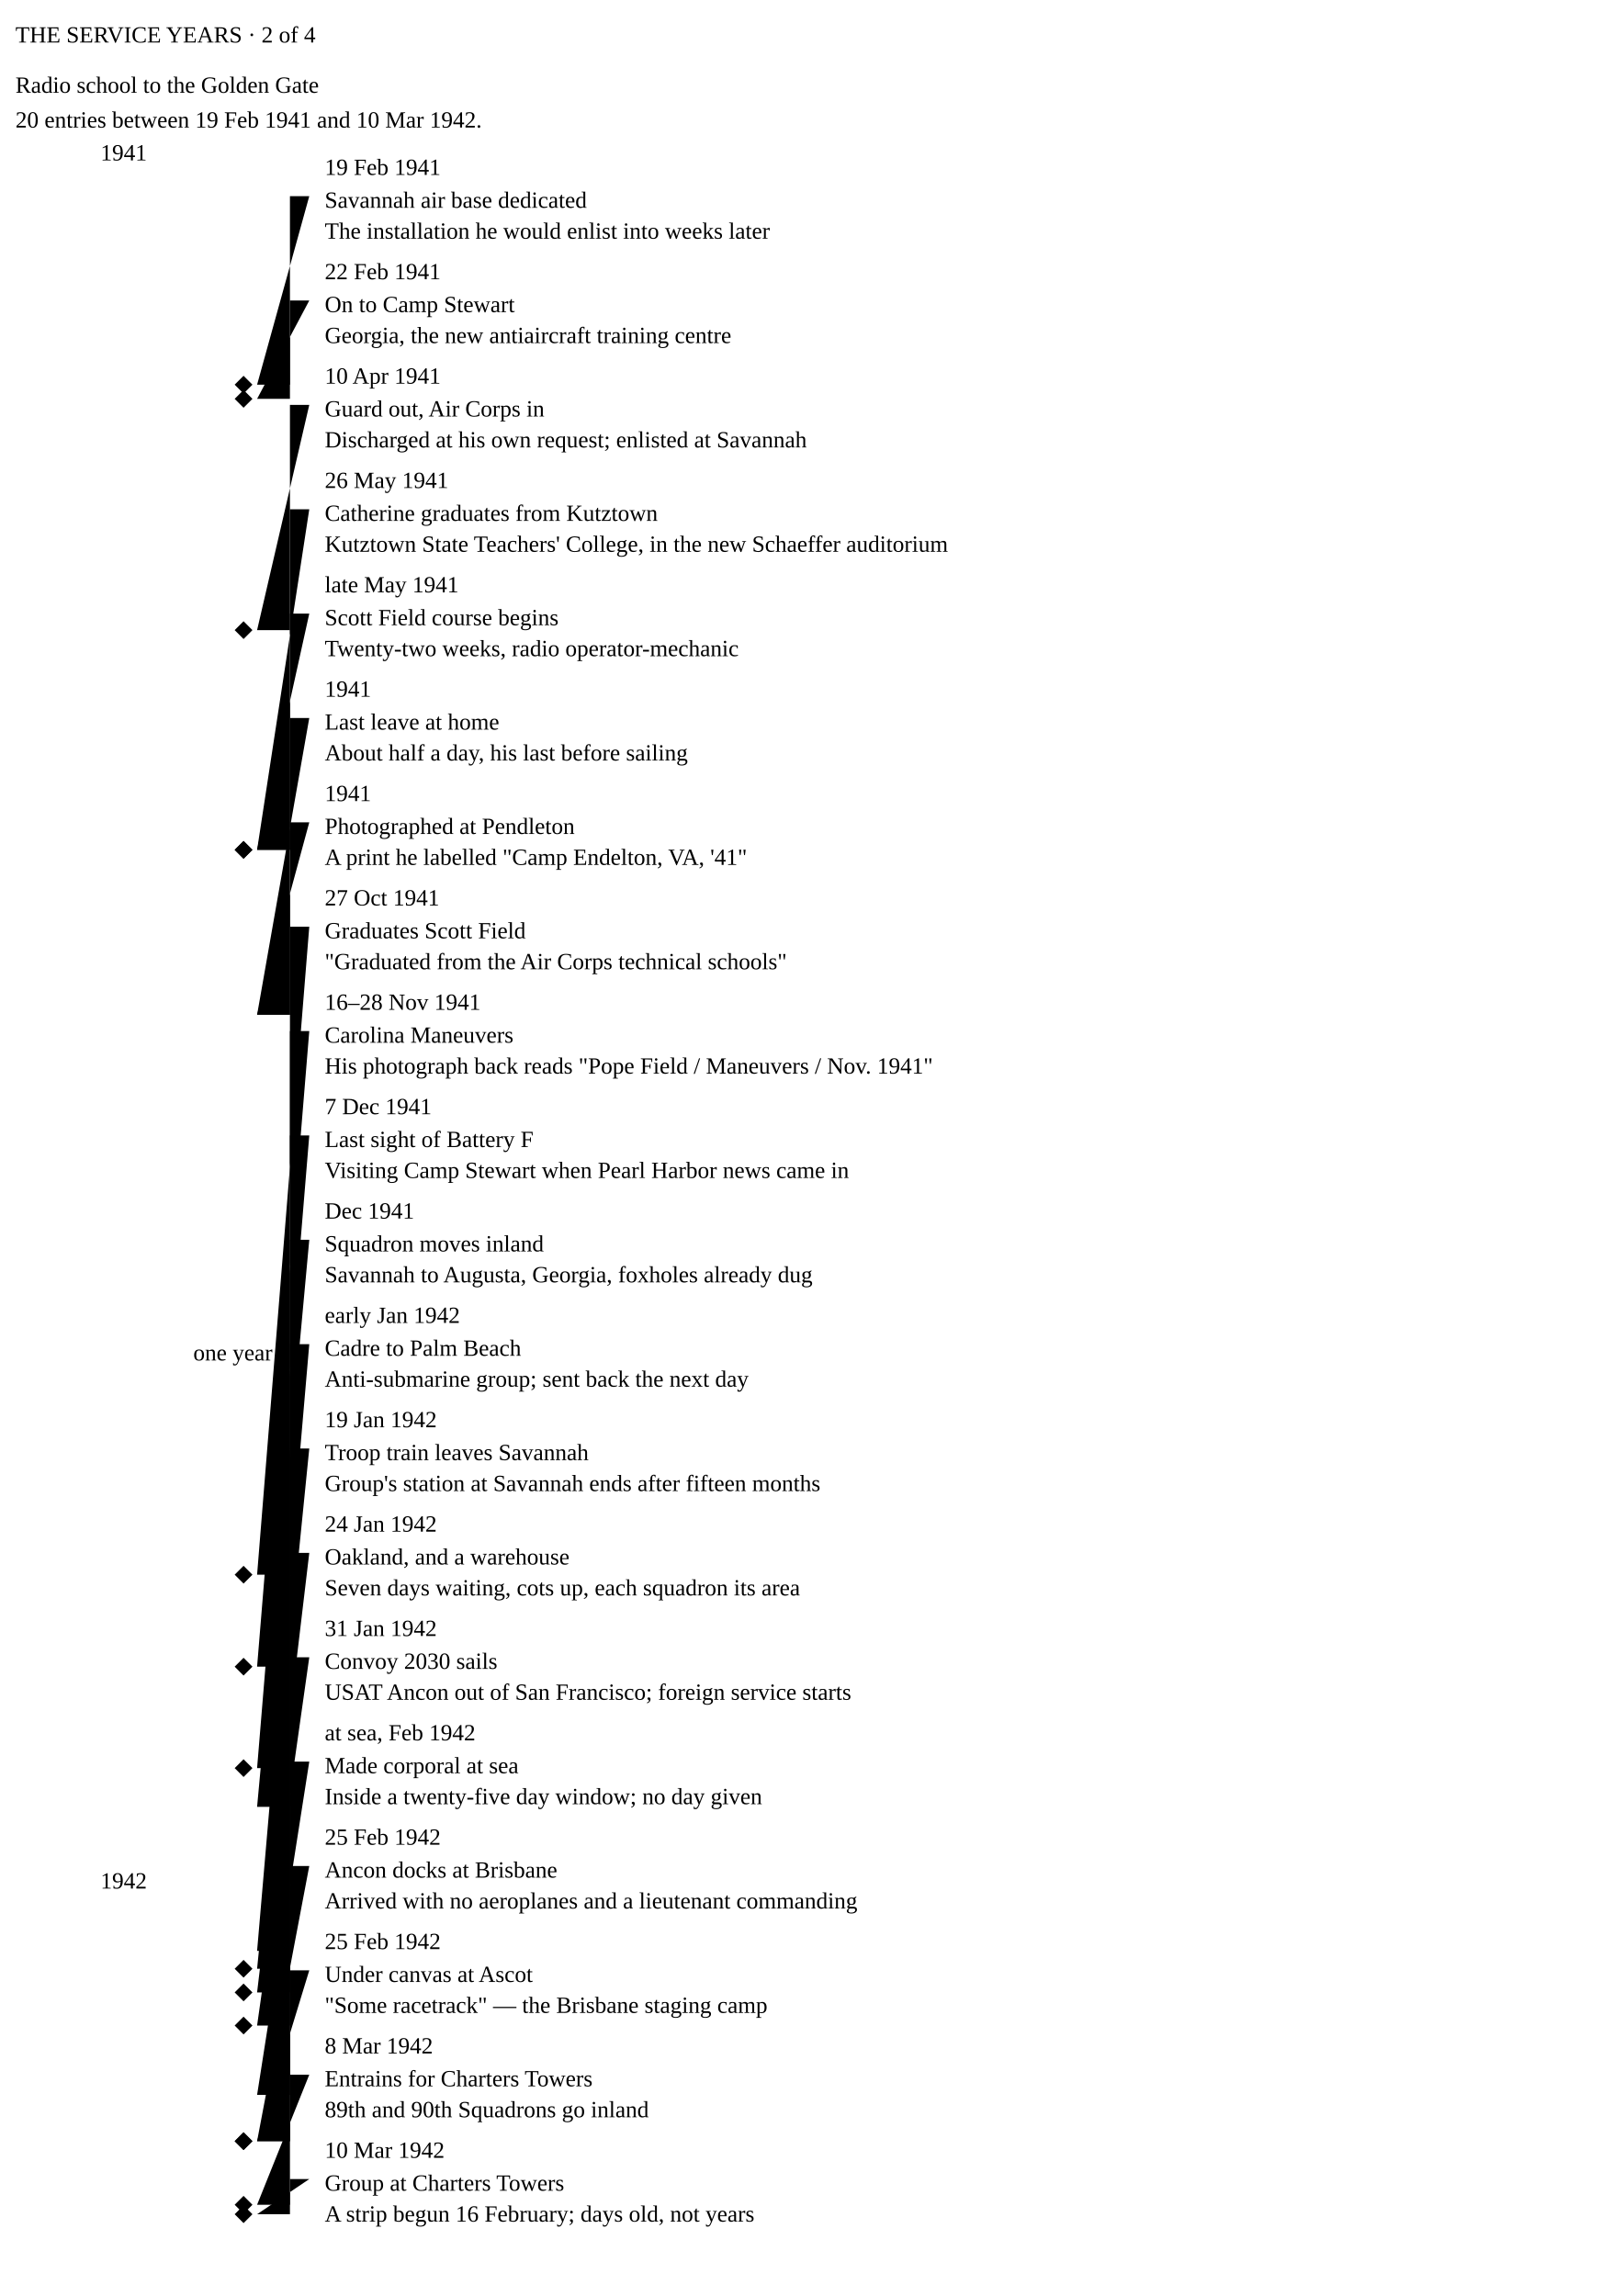
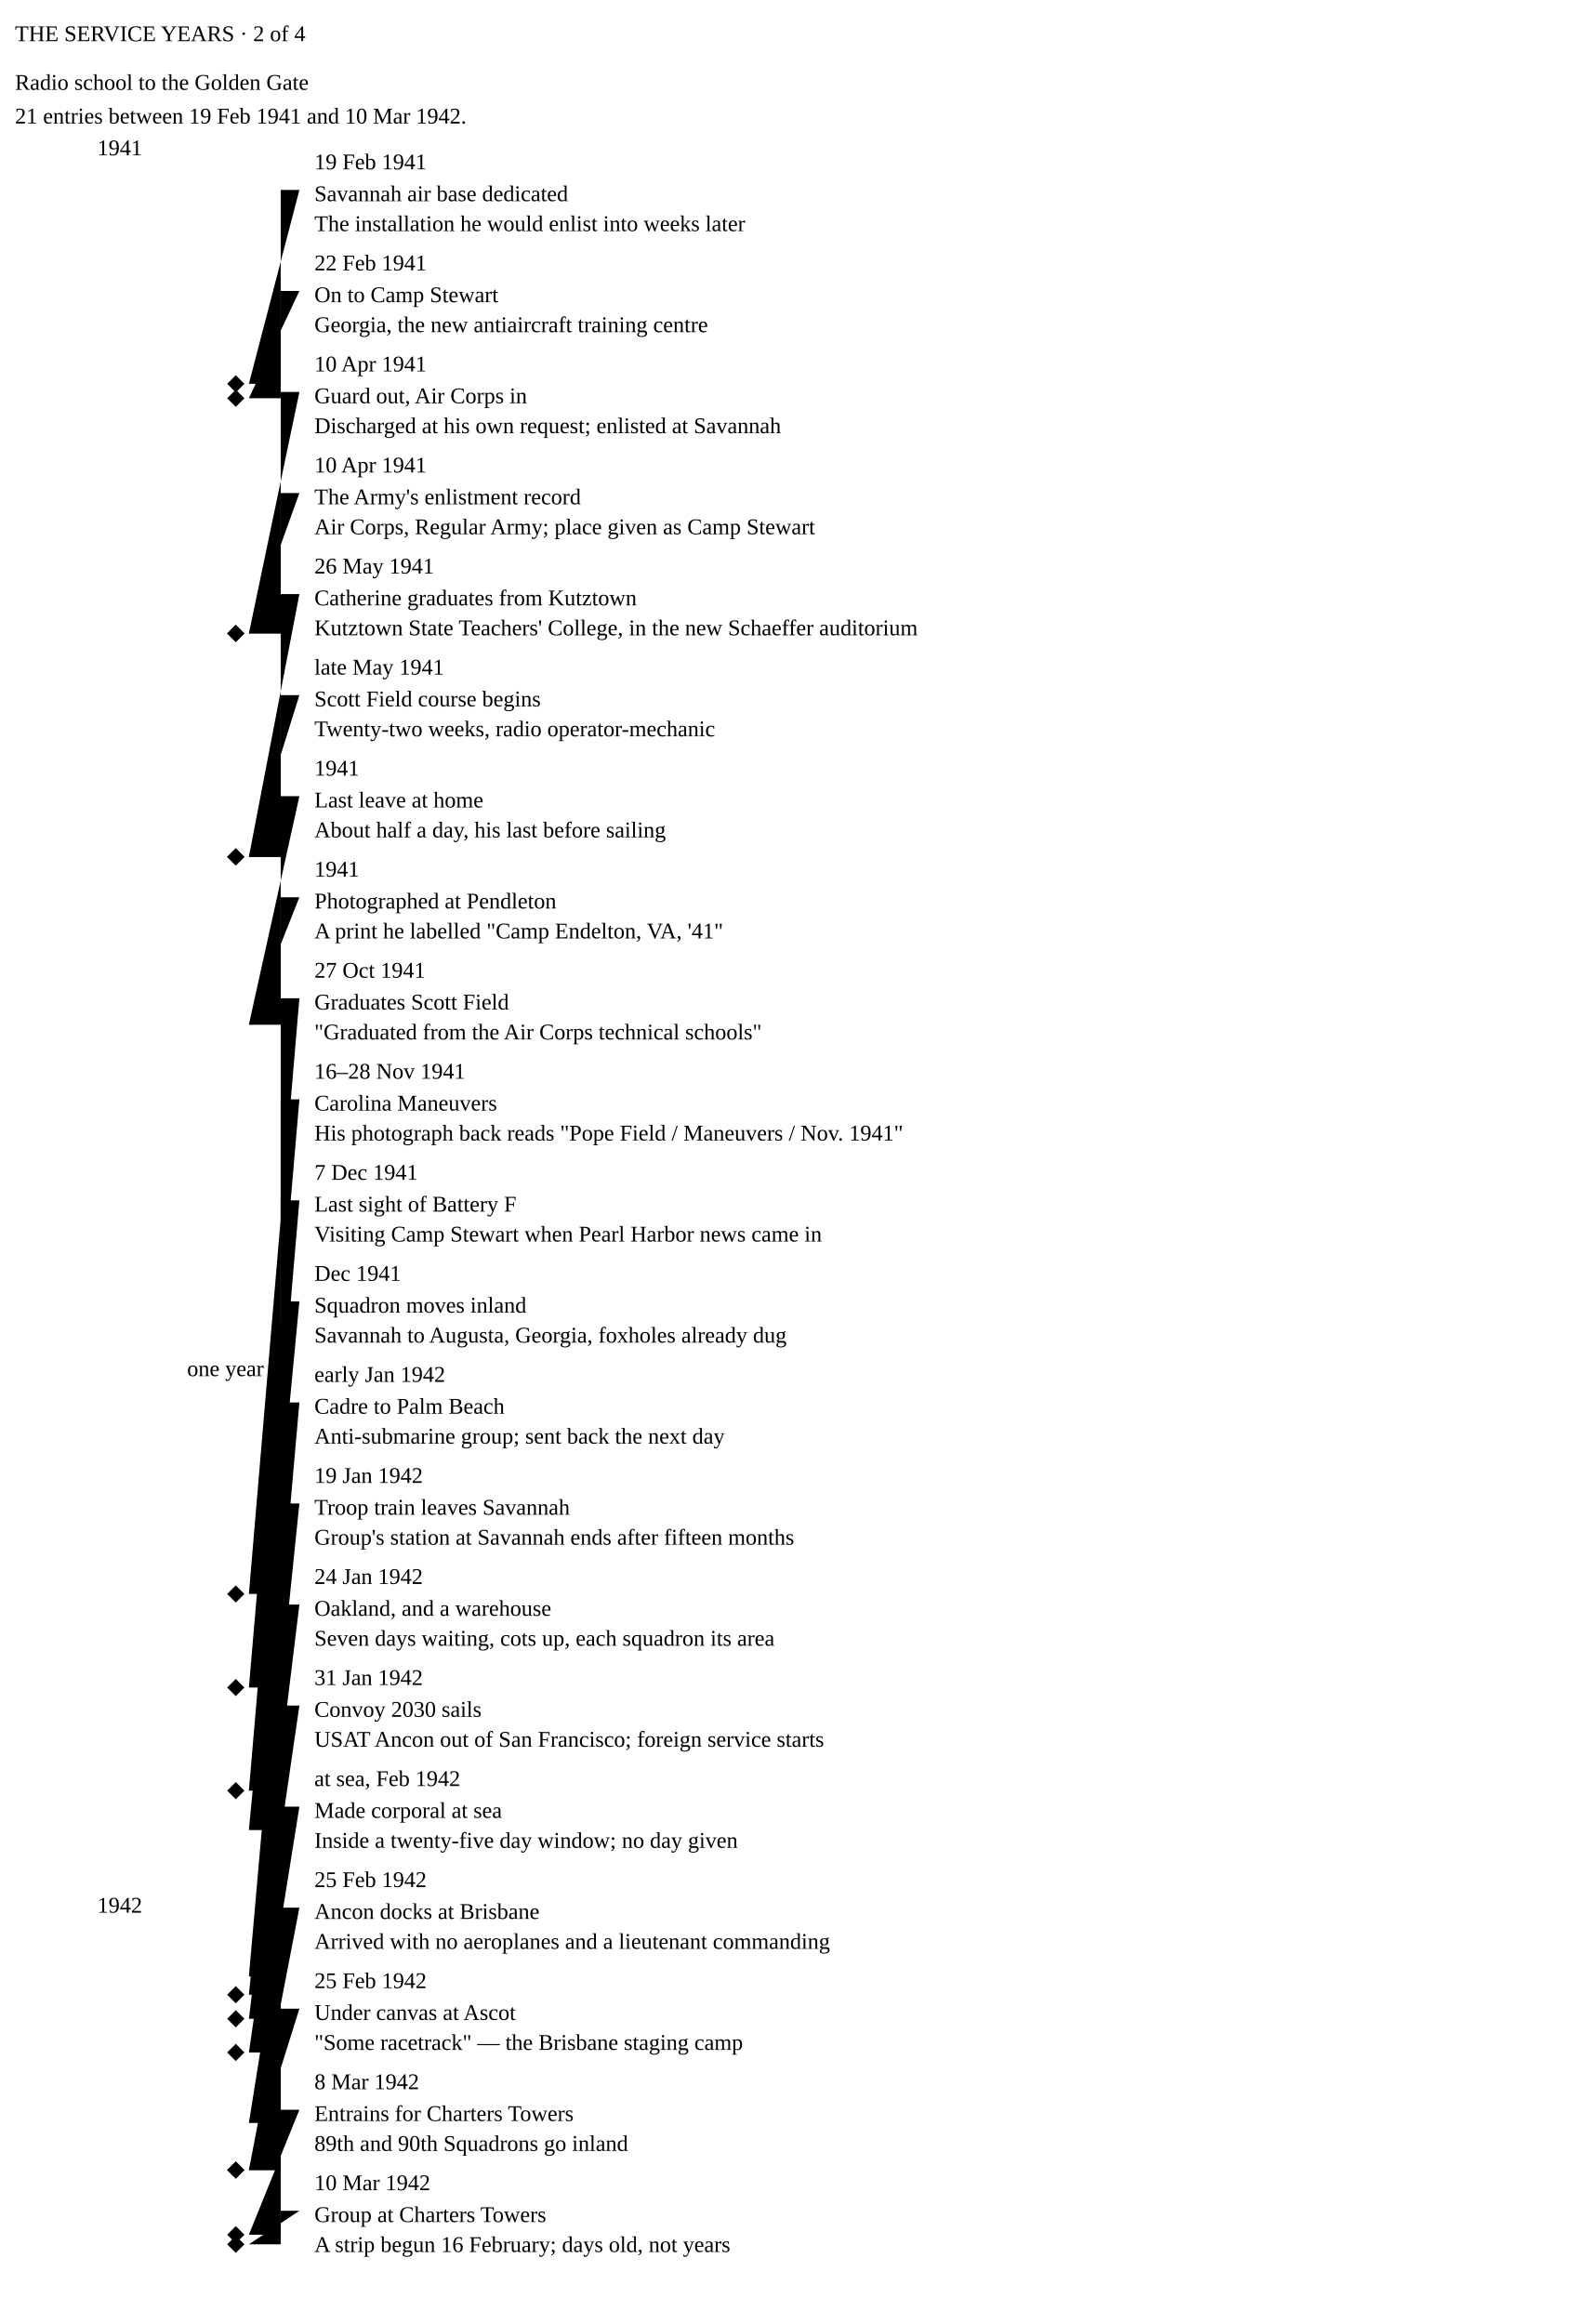
- <svg xmlns="http://www.w3.org/2000/svg" class="plate tlplate" viewBox="0 0 840 1188" role="img" preserveAspectRatio="xMidYMid meet">
-   <path class="tl-rail" d="M126,78 126,1151" />
+ <svg xmlns="http://www.w3.org/2000/svg" class="plate tlplate" viewBox="0 0 840 1242" role="img" preserveAspectRatio="xMidYMid meet">
+   <path class="tl-rail" d="M126,78 126,1205" />
  <path class="tl-year-rule" d="M82,78 822,78" />
  <text class="tl-year" x="76" y="83" text-anchor="end">1941</text>
-   <path class="tl-year-rule" d="M82,972.167 822,972.167" />
-   <text class="tl-year" x="76" y="977.167" text-anchor="end">1942</text>
-   <path class="tl-mark tl-unit" d="M126,194.434 130.6,199.034 126,203.634 121.4,199.034Z" />
-   <path class="tl-tie" d="M133,199.034 150,199.034 150,101.5 160,101.5" />
+   <path class="tl-year-rule" d="M82,1017.17 822,1017.17" />
+   <text class="tl-year" x="76" y="1022.17" text-anchor="end">1942</text>
+   <path class="tl-mark tl-unit" d="M126,200.525 130.6,205.125 126,209.725 121.4,205.125Z" />
+   <path class="tl-tie" d="M133,205.125 150,205.125 150,101.5 160,101.5" />
  <g class="tl-row" transform="translate(168,101.5)">
    <text class="tl-date" x="0" y="-11">19 Feb 1941</text>
    <text class="tl-title" x="0" y="6">Savannah air base dedicated</text>
    <text class="tl-detail" x="0" y="22">The installation he would enlist into weeks later</text>
  </g>
-   <path class="tl-mark tl-unit" d="M126,201.778 130.6,206.378 126,210.978 121.4,206.378Z" />
-   <path class="tl-tie" d="M133,206.378 150,206.378 150,155.5 160,155.5" />
+   <path class="tl-mark tl-unit" d="M126,208.239 130.6,212.839 126,217.439 121.4,212.839Z" />
+   <path class="tl-tie" d="M133,212.839 150,212.839 150,155.5 160,155.5" />
  <g class="tl-row" transform="translate(168,155.5)">
    <text class="tl-date" x="0" y="-11">22 Feb 1941</text>
    <text class="tl-title" x="0" y="6">On to Camp Stewart</text>
    <text class="tl-detail" x="0" y="22">Georgia, the new antiaircraft training centre</text>
  </g>
-   <path class="tl-mark tl-record" d="M126,321.441 130.6,326.041 126,330.641 121.4,326.041Z" />
-   <path class="tl-tie" d="M133,326.041 150,326.041 150,209.5 160,209.5" />
+   <path class="tl-mark tl-record" d="M126,333.924 130.6,338.524 126,343.124 121.4,338.524Z" />
+   <path class="tl-tie" d="M133,338.524 150,338.524 150,209.5 160,209.5" />
  <g class="tl-row" transform="translate(168,209.5)">
    <text class="tl-date" x="0" y="-11">10 Apr 1941</text>
    <text class="tl-title" x="0" y="6">Guard out, Air Corps in</text>
    <text class="tl-detail" x="0" y="22">Discharged at his own request; enlisted at Savannah</text>
  </g>
-   <path class="tl-mark tl-press" d="M126,435.131 130.6,439.731 126,444.331 121.4,439.731Z" />
-   <path class="tl-tie" d="M133,439.731 150,439.731 150,263.5 160,263.5" />
+   <path class="tl-mark tl-record" d="M126,333.924 130.6,338.524 126,343.124 121.4,338.524Z" />
+   <path class="tl-tie" d="M133,338.524 150,338.524 150,263.5 160,263.5" />
  <g class="tl-row" transform="translate(168,263.5)">
+     <text class="tl-date" x="0" y="-11">10 Apr 1941</text>
+     <text class="tl-title" x="0" y="6">The Army's enlistment record</text>
+     <text class="tl-detail" x="0" y="22">Air Corps, Regular Army; place given as Camp Stewart</text>
+   </g>
+   <path class="tl-mark tl-press" d="M126,453.335 130.6,457.935 126,462.535 121.4,457.935Z" />
+   <path class="tl-tie" d="M133,457.935 150,457.935 150,317.5 160,317.5" />
+   <g class="tl-row" transform="translate(168,317.5)">
    <text class="tl-date" x="0" y="-11">26 May 1941</text>
    <text class="tl-title" x="0" y="6">Catherine graduates from Kutztown</text>
    <text class="tl-detail" x="0" y="22">Kutztown State Teachers' College, in the new Schaeffer auditorium</text>
  </g>
-   <path class="tl-mark tl-press" d="M126,435.131 130.6,439.731 126,444.331 121.4,439.731Z" />
-   <path class="tl-tie" d="M133,439.731 150,439.731 150,317.5 160,317.5" />
-   <g class="tl-row" transform="translate(168,317.5)">
+   <path class="tl-mark tl-press" d="M126,453.335 130.6,457.935 126,462.535 121.4,457.935Z" />
+   <path class="tl-tie" d="M133,457.935 150,457.935 150,371.5 160,371.5" />
+   <g class="tl-row" transform="translate(168,371.5)">
    <text class="tl-date" x="0" y="-11">late May 1941</text>
    <text class="tl-title" x="0" y="6">Scott Field course begins</text>
    <text class="tl-detail" x="0" y="22">Twenty-two weeks, radio operator-mechanic</text>
  </g>
-   <path class="tl-mark tl-memory tl-bar" d="M126,78 126,972.167" />
-   <path class="tl-tie" d="M133,525.083 150,525.083 150,371.5 160,371.5" />
-   <g class="tl-row" transform="translate(168,371.5)">
+   <path class="tl-mark tl-memory tl-bar" d="M126,78 126,1017.17" />
+   <path class="tl-tie" d="M133,547.583 150,547.583 150,425.5 160,425.5" />
+   <g class="tl-row" transform="translate(168,425.5)">
    <text class="tl-date" x="0" y="-11">1941</text>
    <text class="tl-title tl-remembered" x="0" y="6">Last leave at home</text>
    <text class="tl-detail" x="0" y="22">About half a day, his last before sailing</text>
  </g>
-   <path class="tl-mark tl-record tl-bar" d="M126,78 126,972.167" />
-   <path class="tl-tie" d="M133,525.083 150,525.083 150,425.5 160,425.5" />
-   <g class="tl-row" transform="translate(168,425.5)">
+   <path class="tl-mark tl-record tl-bar" d="M126,78 126,1017.17" />
+   <path class="tl-tie" d="M133,547.583 150,547.583 150,479.5 160,479.5" />
+   <g class="tl-row" transform="translate(168,479.5)">
    <text class="tl-date" x="0" y="-11">1941</text>
    <text class="tl-title" x="0" y="6">Photographed at Pendleton</text>
    <text class="tl-detail" x="0" y="22">A print he labelled "Camp Endelton, VA, '41"</text>
  </g>
-   <path class="tl-mark tl-letter" d="M126,810.179 130.6,814.779 126,819.379 121.4,814.779Z" />
-   <path class="tl-tie" d="M133,814.779 150,814.779 150,479.5 160,479.5" />
-   <g class="tl-row" transform="translate(168,479.5)">
+   <path class="tl-mark tl-letter" d="M126,847.258 130.6,851.858 126,856.458 121.4,851.858Z" />
+   <path class="tl-tie" d="M133,851.858 150,851.858 150,533.5 160,533.5" />
+   <g class="tl-row" transform="translate(168,533.5)">
    <text class="tl-date" x="0" y="-11">27 Oct 1941</text>
    <text class="tl-title" x="0" y="6">Graduates Scott Field</text>
    <text class="tl-detail" x="0" y="22">"Graduated from the Air Corps technical schools"</text>
  </g>
-   <path class="tl-mark tl-record" d="M126,857.77 130.6,862.37 126,866.97 121.4,862.37Z" />
-   <path class="tl-tie" d="M133,862.37 150,862.37 150,533.5 160,533.5" />
-   <g class="tl-row" transform="translate(168,533.5)">
+   <path class="tl-mark tl-record" d="M126,897.244 130.6,901.844 126,906.444 121.4,901.844Z" />
+   <path class="tl-tie" d="M133,901.844 150,901.844 150,587.5 160,587.5" />
+   <g class="tl-row" transform="translate(168,587.5)">
    <text class="tl-date" x="0" y="-11">16–28 Nov 1941</text>
    <text class="tl-title" x="0" y="6">Carolina Maneuvers</text>
    <text class="tl-detail" x="0" y="22">His photograph back reads "Pope Field / Maneuvers / Nov. 1941"</text>
  </g>
-   <path class="tl-mark tl-letter" d="M126,910.257 130.6,914.857 126,919.457 121.4,914.857Z" />
-   <path class="tl-tie" d="M133,914.857 150,914.857 150,587.5 160,587.5" />
-   <g class="tl-row" transform="translate(168,587.5)">
+   <path class="tl-mark tl-letter" d="M126,952.373 130.6,956.973 126,961.573 121.4,956.973Z" />
+   <path class="tl-tie" d="M133,956.973 150,956.973 150,641.5 160,641.5" />
+   <g class="tl-row" transform="translate(168,641.5)">
    <text class="tl-date" x="0" y="-11">7 Dec 1941</text>
    <text class="tl-title" x="0" y="6">Last sight of Battery F</text>
    <text class="tl-detail" x="0" y="22">Visiting Camp Stewart when Pearl Harbor news came in</text>
  </g>
-   <path class="tl-mark tl-memory tl-bar" d="M126,897.653 126,972.167" />
-   <path class="tl-tie" d="M133,934.91 150,934.91 150,641.5 160,641.5" />
-   <g class="tl-row" transform="translate(168,641.5)">
+   <path class="tl-mark tl-memory tl-bar" d="M126,938.903 126,1017.17" />
+   <path class="tl-tie" d="M133,978.035 150,978.035 150,695.5 160,695.5" />
+   <g class="tl-row" transform="translate(168,695.5)">
    <text class="tl-date" x="0" y="-11">Dec 1941</text>
    <text class="tl-title tl-remembered" x="0" y="6">Squadron moves inland</text>
    <text class="tl-detail" x="0" y="22">Savannah to Augusta, Georgia, foxholes already dug</text>
  </g>
-   <path class="tl-mark tl-memory tl-bar" d="M126,972.167 126,1046.68" />
-   <path class="tl-tie" d="M133,1009.42 150,1009.42 150,695.5 160,695.5" />
-   <g class="tl-row" transform="translate(168,695.5)">
+   <path class="tl-mark tl-memory tl-bar" d="M126,1017.17 126,1095.43" />
+   <path class="tl-tie" d="M133,1056.3 150,1056.3 150,749.5 160,749.5" />
+   <g class="tl-row" transform="translate(168,749.5)">
    <text class="tl-date" x="0" y="-11">early Jan 1942</text>
    <text class="tl-title tl-remembered" x="0" y="6">Cadre to Palm Beach</text>
    <text class="tl-detail" x="0" y="22">Anti-submarine group; sent back the next day</text>
  </g>
-   <path class="tl-mark tl-unit" d="M126,1014.08 130.6,1018.68 126,1023.28 121.4,1018.68Z" />
-   <path class="tl-tie" d="M133,1018.68 150,1018.68 150,749.5 160,749.5" />
-   <g class="tl-row" transform="translate(168,749.5)">
+   <path class="tl-mark tl-unit" d="M126,1061.42 130.6,1066.02 126,1070.62 121.4,1066.02Z" />
+   <path class="tl-tie" d="M133,1066.02 150,1066.02 150,803.5 160,803.5" />
+   <g class="tl-row" transform="translate(168,803.5)">
    <text class="tl-date" x="0" y="-11">19 Jan 1942</text>
    <text class="tl-title" x="0" y="6">Troop train leaves Savannah</text>
    <text class="tl-detail" x="0" y="22">Group's station at Savannah ends after fifteen months</text>
  </g>
-   <path class="tl-mark tl-unit" d="M126,1026.32 130.6,1030.92 126,1035.52 121.4,1030.92Z" />
-   <path class="tl-tie" d="M133,1030.92 150,1030.92 150,803.5 160,803.5" />
-   <g class="tl-row" transform="translate(168,803.5)">
+   <path class="tl-mark tl-unit" d="M126,1074.28 130.6,1078.88 126,1083.48 121.4,1078.88Z" />
+   <path class="tl-tie" d="M133,1078.88 150,1078.88 150,857.5 160,857.5" />
+   <g class="tl-row" transform="translate(168,857.5)">
    <text class="tl-date" x="0" y="-11">24 Jan 1942</text>
    <text class="tl-title" x="0" y="6">Oakland, and a warehouse</text>
    <text class="tl-detail" x="0" y="22">Seven days waiting, cots up, each squadron its area</text>
  </g>
-   <path class="tl-mark tl-record" d="M126,1043.46 130.6,1048.06 126,1052.66 121.4,1048.06Z" />
-   <path class="tl-tie" d="M133,1048.06 150,1048.06 150,857.5 160,857.5" />
-   <g class="tl-row" transform="translate(168,857.5)">
+   <path class="tl-mark tl-record" d="M126,1092.28 130.6,1096.88 126,1101.48 121.4,1096.88Z" />
+   <path class="tl-tie" d="M133,1096.88 150,1096.88 150,911.5 160,911.5" />
+   <g class="tl-row" transform="translate(168,911.5)">
    <text class="tl-date" x="0" y="-11">31 Jan 1942</text>
    <text class="tl-title" x="0" y="6">Convoy 2030 sails</text>
    <text class="tl-detail" x="0" y="22">USAT Ancon out of San Francisco; foreign service starts</text>
  </g>
-   <path class="tl-mark tl-letter tl-bar" d="M126,1046.68 126,1121.19" />
-   <path class="tl-tie" d="M133,1083.94 150,1083.94 150,911.5 160,911.5" />
-   <g class="tl-row" transform="translate(168,911.5)">
+   <path class="tl-mark tl-letter tl-bar" d="M126,1095.43 126,1173.69" />
+   <path class="tl-tie" d="M133,1134.56 150,1134.56 150,965.5 160,965.5" />
+   <g class="tl-row" transform="translate(168,965.5)">
    <text class="tl-date" x="0" y="-11">at sea, Feb 1942</text>
    <text class="tl-title" x="0" y="6">Made corporal at sea</text>
    <text class="tl-detail" x="0" y="22">Inside a twenty-five day window; no day given</text>
  </g>
-   <path class="tl-mark tl-unit" d="M126,1103.29 130.6,1107.89 126,1112.49 121.4,1107.89Z" />
-   <path class="tl-tie" d="M133,1107.89 150,1107.89 150,965.5 160,965.5" />
-   <g class="tl-row" transform="translate(168,965.5)">
+   <path class="tl-mark tl-unit" d="M126,1155.12 130.6,1159.72 126,1164.32 121.4,1159.72Z" />
+   <path class="tl-tie" d="M133,1159.72 150,1159.72 150,1019.5 160,1019.5" />
+   <g class="tl-row" transform="translate(168,1019.5)">
    <text class="tl-date" x="0" y="-11">25 Feb 1942</text>
    <text class="tl-title" x="0" y="6">Ancon docks at Brisbane</text>
    <text class="tl-detail" x="0" y="22">Arrived with no aeroplanes and a lieutenant commanding</text>
  </g>
-   <path class="tl-mark tl-unit" d="M126,1103.29 130.6,1107.89 126,1112.49 121.4,1107.89Z" />
-   <path class="tl-tie" d="M133,1107.89 150,1107.89 150,1019.5 160,1019.5" />
-   <g class="tl-row" transform="translate(168,1019.5)">
+   <path class="tl-mark tl-unit" d="M126,1155.12 130.6,1159.72 126,1164.32 121.4,1159.72Z" />
+   <path class="tl-tie" d="M133,1159.72 150,1159.72 150,1073.5 160,1073.5" />
+   <g class="tl-row" transform="translate(168,1073.5)">
    <text class="tl-date" x="0" y="-11">25 Feb 1942</text>
    <text class="tl-title" x="0" y="6">Under canvas at Ascot</text>
    <text class="tl-detail" x="0" y="22">"Some racetrack" — the Brisbane staging camp</text>
  </g>
-   <path class="tl-mark tl-unit" d="M126,1136.19 130.6,1140.79 126,1145.39 121.4,1140.79Z" />
-   <path class="tl-tie" d="M133,1140.79 150,1140.79 150,1073.5 160,1073.5" />
-   <g class="tl-row" transform="translate(168,1073.5)">
+   <path class="tl-mark tl-unit" d="M126,1189.68 130.6,1194.28 126,1198.88 121.4,1194.28Z" />
+   <path class="tl-tie" d="M133,1194.28 150,1194.28 150,1127.5 160,1127.5" />
+   <g class="tl-row" transform="translate(168,1127.5)">
    <text class="tl-date" x="0" y="-11">8 Mar 1942</text>
    <text class="tl-title" x="0" y="6">Entrains for Charters Towers</text>
    <text class="tl-detail" x="0" y="22">89th and 90th Squadrons go inland</text>
  </g>
-   <path class="tl-mark tl-unit" d="M126,1141.09 130.6,1145.69 126,1150.29 121.4,1145.69Z" />
-   <path class="tl-tie" d="M133,1145.69 150,1145.69 150,1127.5 160,1127.5" />
-   <g class="tl-row" transform="translate(168,1127.5)">
+   <path class="tl-mark tl-unit" d="M126,1194.82 130.6,1199.42 126,1204.02 121.4,1199.42Z" />
+   <path class="tl-tie" d="M133,1199.42 150,1199.42 150,1181.5 160,1181.5" />
+   <g class="tl-row" transform="translate(168,1181.5)">
    <text class="tl-date" x="0" y="-11">10 Mar 1942</text>
    <text class="tl-title" x="0" y="6">Group at Charters Towers</text>
    <text class="tl-detail" x="0" y="22">A strip begun 16 February; days old, not years</text>
  </g>
-   <g class="tl-stick" transform="translate(92,252.833)">
-     <path class="tl-stick-bar" d="M0,0 0,894.167" />
+   <g class="tl-stick" transform="translate(92,261.833)">
+     <path class="tl-stick-bar" d="M0,0 0,939.167" />
    <path class="tl-stick-bar" d="M-4,0 4,0" />
-     <path class="tl-stick-bar" d="M-4,894.167 4,894.167" />
-     <text class="tl-stick-label" x="8" y="451.083">one year</text>
+     <path class="tl-stick-bar" d="M-4,939.167 4,939.167" />
+     <text class="tl-stick-label" x="8" y="473.583">one year</text>
  </g>
  <text class="pl-kicker" x="8" y="22">THE SERVICE YEARS · 2 of 4</text>
  <text class="pl-title" x="8" y="48">Radio school to the Golden Gate</text>
-   <text class="pl-sub" x="8" y="66">20 entries between 19 Feb 1941 and 10 Mar 1942.</text>
+   <text class="pl-sub" x="8" y="66">21 entries between 19 Feb 1941 and 10 Mar 1942.</text>
</svg>
